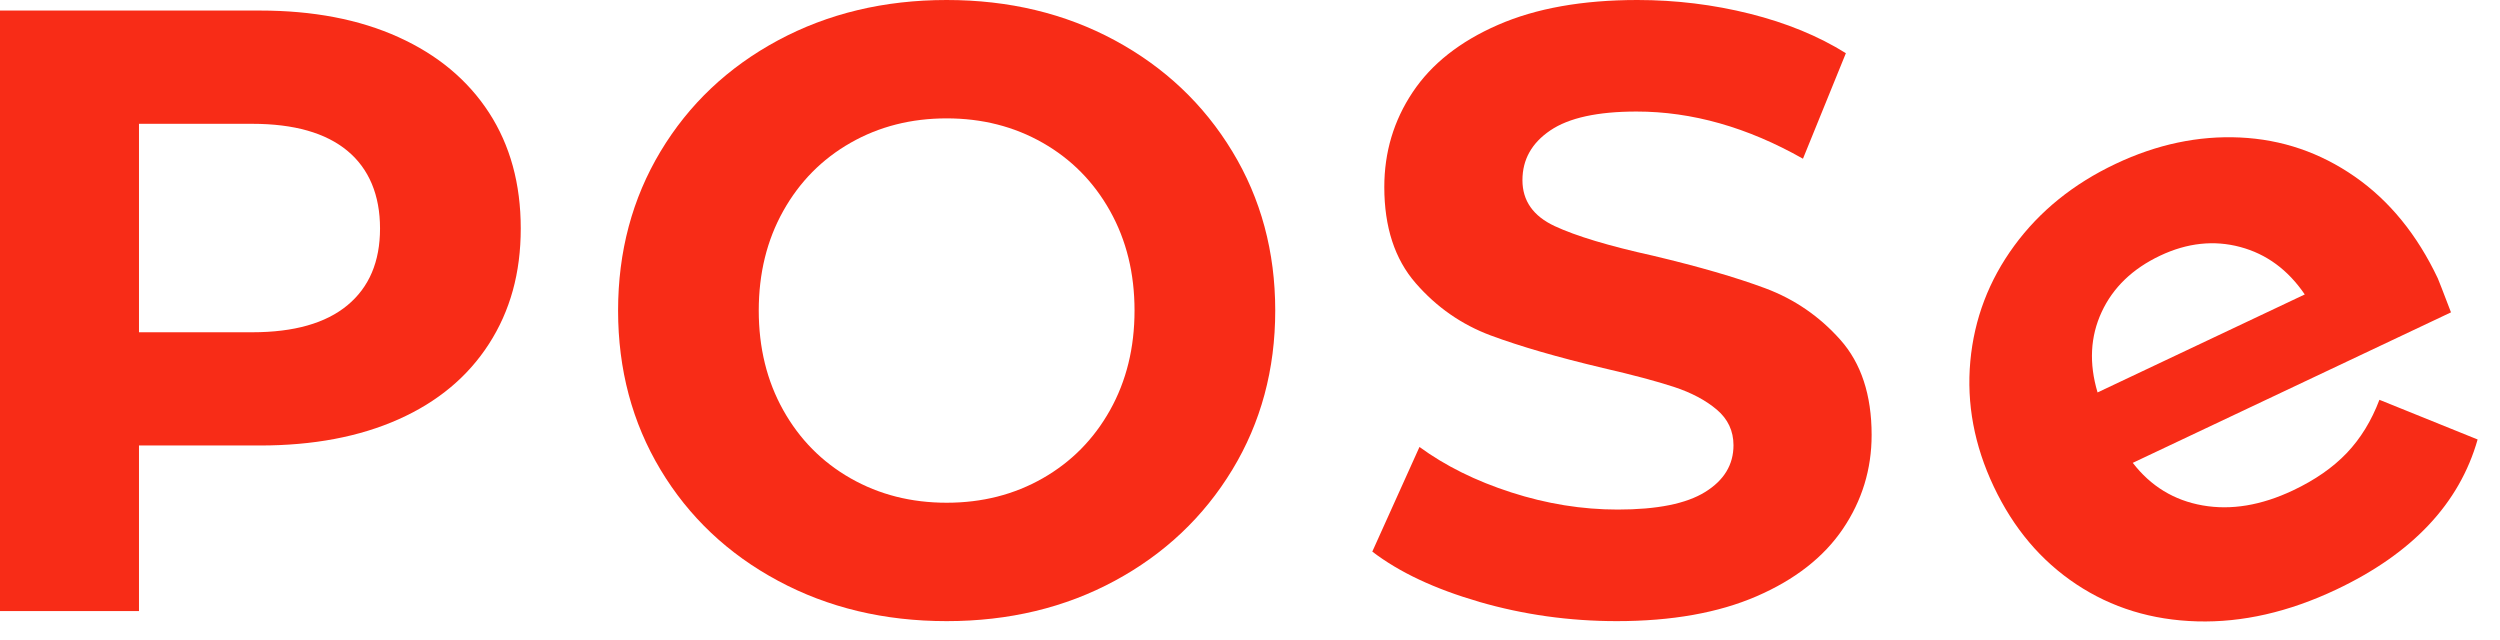
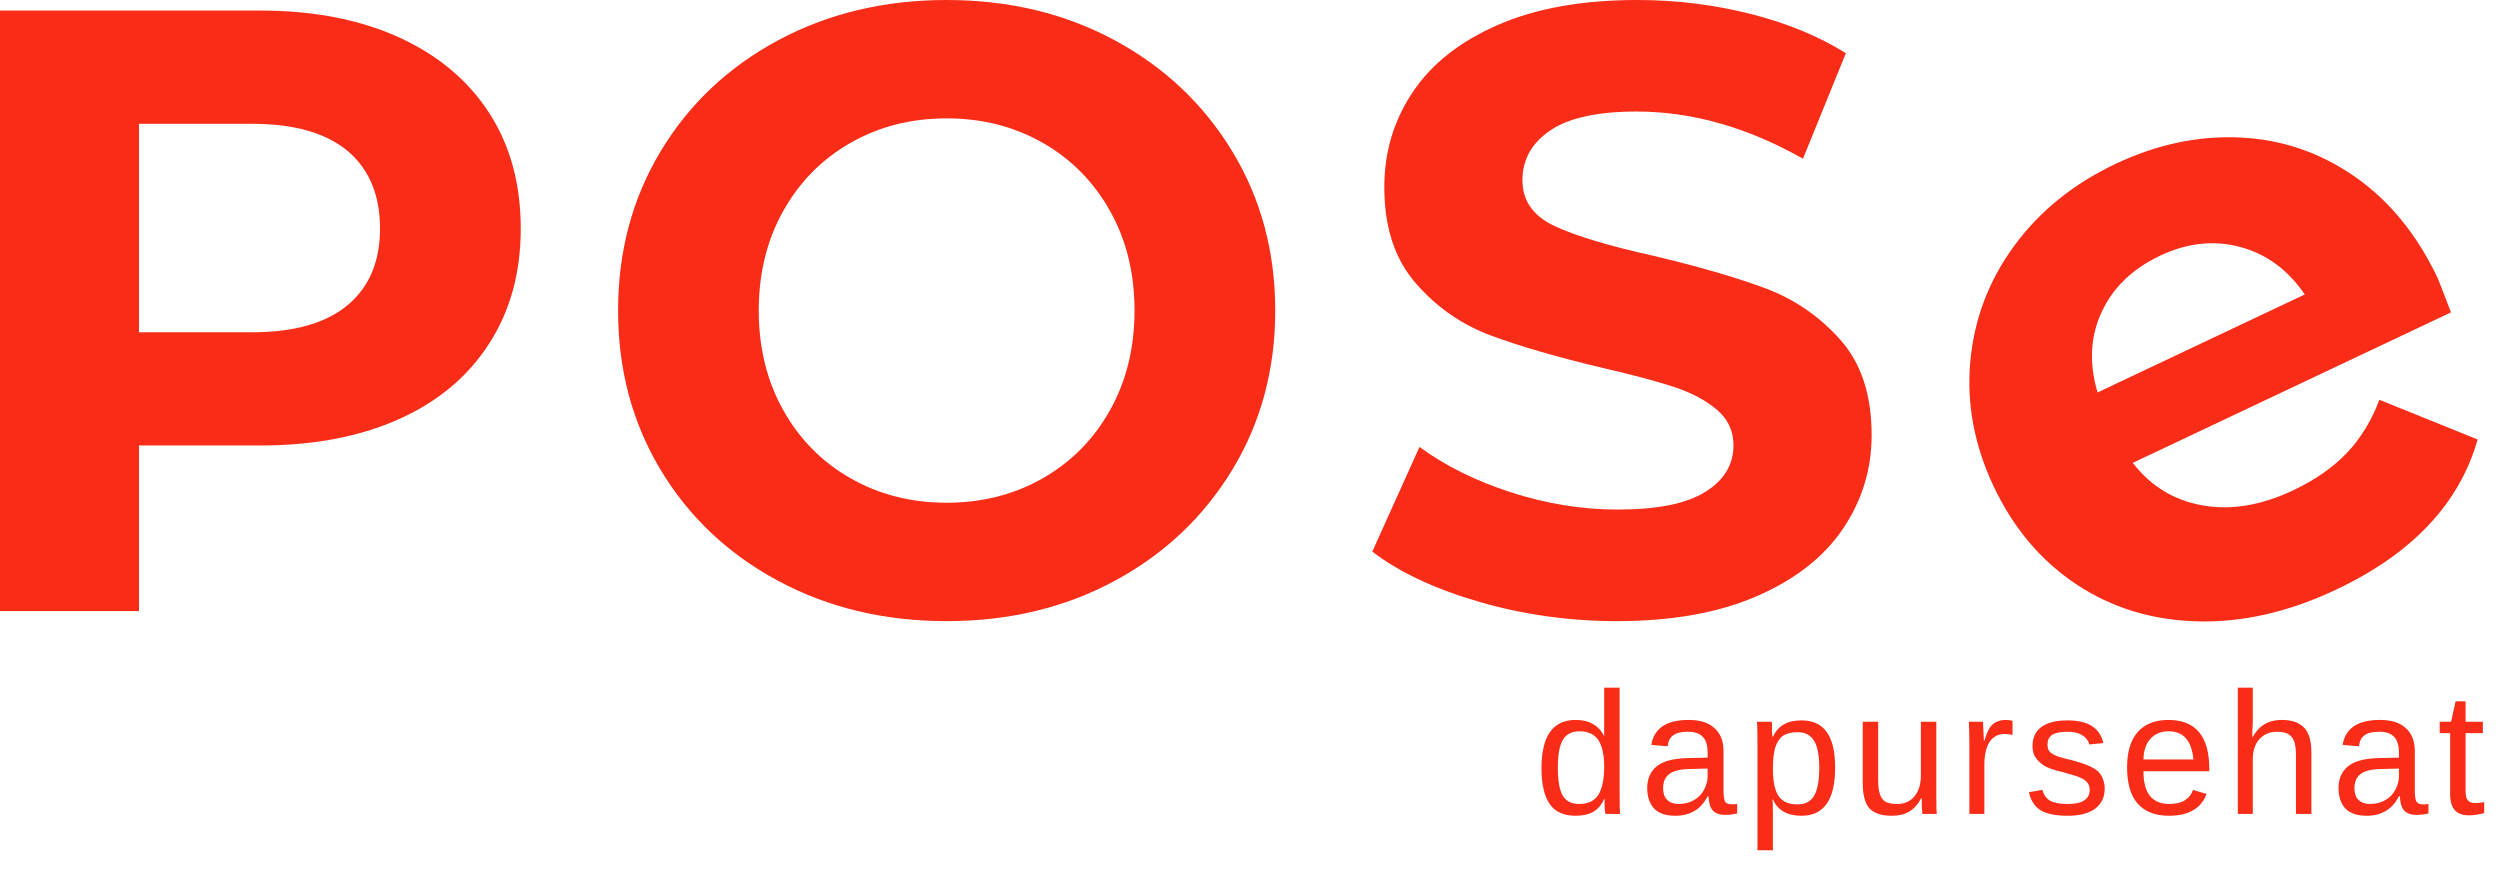
- <svg xmlns="http://www.w3.org/2000/svg" width="86" height="22" viewBox="0 0 86 22" fill="none">
+ <svg xmlns="http://www.w3.org/2000/svg" width="86" height="30" viewBox="0 0 86 30" fill="none">
  <path d="M13.708 1.278C15.056 1.888 16.093 2.754 16.822 3.875C17.549 4.996 17.914 6.324 17.914 7.859C17.914 9.393 17.549 10.697 16.822 11.828C16.093 12.96 15.056 13.825 13.708 14.425C12.361 15.026 10.772 15.325 8.942 15.325H4.781V21.021H0V0.363H8.943C10.772 0.363 12.361 0.668 13.709 1.278H13.708ZM11.952 10.501C12.7 9.881 13.073 9 13.073 7.86C13.073 6.719 12.699 5.809 11.952 5.189C11.204 4.569 10.113 4.259 8.676 4.259H4.781V11.43H8.676C10.113 11.43 11.204 11.12 11.952 10.501Z" fill="#F82C17" />
  <path d="M26.765 19.979C25.044 19.055 23.696 17.781 22.722 16.158C21.748 14.535 21.262 12.71 21.262 10.684C21.262 8.657 21.749 6.832 22.722 5.21C23.697 3.587 25.044 2.313 26.765 1.387C28.486 0.463 30.42 0 32.565 0C34.709 0 36.637 0.463 38.349 1.387C40.06 2.312 41.408 3.586 42.392 5.21C43.376 6.832 43.868 8.657 43.868 10.684C43.868 12.71 43.376 14.535 42.392 16.158C41.408 17.781 40.06 19.055 38.349 19.979C36.637 20.904 34.709 21.367 32.565 21.367C30.42 21.367 28.486 20.905 26.765 19.979ZM35.87 16.453C36.853 15.892 37.626 15.11 38.187 14.107C38.748 13.103 39.028 11.963 39.028 10.683C39.028 9.404 38.748 8.263 38.187 7.26C37.626 6.256 36.853 5.474 35.87 4.913C34.886 4.352 33.784 4.072 32.565 4.072C31.345 4.072 30.243 4.352 29.259 4.913C28.275 5.474 27.503 6.256 26.942 7.26C26.381 8.263 26.101 9.404 26.101 10.683C26.101 11.962 26.381 13.103 26.942 14.107C27.503 15.11 28.275 15.892 29.259 16.453C30.243 17.014 31.344 17.294 32.565 17.294C33.785 17.294 34.886 17.014 35.87 16.453Z" fill="#F82C17" />
  <path d="M50.882 20.702C49.357 20.26 48.132 19.684 47.207 18.975L48.83 15.375C49.716 16.024 50.768 16.546 51.988 16.939C53.208 17.333 54.428 17.529 55.648 17.529C57.005 17.529 58.009 17.328 58.658 16.924C59.308 16.522 59.632 15.985 59.632 15.316C59.632 14.825 59.441 14.416 59.057 14.091C58.674 13.767 58.181 13.506 57.581 13.309C56.98 13.113 56.169 12.896 55.146 12.66C53.572 12.287 52.284 11.912 51.28 11.539C50.277 11.165 49.416 10.565 48.698 9.739C47.979 8.912 47.62 7.811 47.62 6.434C47.62 5.234 47.945 4.147 48.595 3.173C49.244 2.198 50.222 1.427 51.531 0.856C52.839 0.285 54.438 0 56.327 0C57.644 0 58.934 0.157 60.193 0.472C61.452 0.787 62.554 1.24 63.498 1.83L62.022 5.46C60.113 4.378 58.205 3.837 56.297 3.837C54.959 3.837 53.97 4.053 53.331 4.486C52.691 4.919 52.372 5.49 52.372 6.198C52.372 6.906 52.741 7.432 53.479 7.777C54.217 8.121 55.343 8.46 56.858 8.795C58.432 9.169 59.72 9.542 60.724 9.916C61.727 10.29 62.588 10.88 63.306 11.687C64.024 12.493 64.384 13.585 64.384 14.962C64.384 16.143 64.054 17.22 63.395 18.194C62.735 19.168 61.747 19.94 60.429 20.511C59.111 21.082 57.507 21.367 55.619 21.367C53.985 21.367 52.406 21.145 50.882 20.703L50.882 20.702Z" fill="#F82C17" />
  <path d="M84.314 10.745L73.367 15.922C73.988 16.726 74.789 17.214 75.77 17.386C76.751 17.559 77.789 17.386 78.883 16.868C79.636 16.512 80.251 16.084 80.728 15.585C81.204 15.085 81.579 14.474 81.852 13.753L85.23 15.118C84.605 17.322 82.983 19.044 80.365 20.282C78.733 21.054 77.139 21.418 75.583 21.375C74.027 21.333 72.64 20.907 71.425 20.099C70.209 19.292 69.262 18.171 68.584 16.736C67.914 15.32 67.646 13.884 67.779 12.427C67.913 10.97 68.417 9.645 69.291 8.453C70.164 7.262 71.327 6.322 72.78 5.635C74.196 4.965 75.623 4.663 77.058 4.73C78.494 4.797 79.809 5.245 81.002 6.074C82.195 6.903 83.148 8.071 83.861 9.577C83.886 9.631 84.037 10.02 84.314 10.745ZM72.296 10.735C71.905 11.578 71.858 12.5 72.156 13.5L79.284 10.129C78.707 9.282 77.968 8.738 77.063 8.496C76.16 8.255 75.241 8.354 74.308 8.795C73.358 9.245 72.687 9.891 72.296 10.735V10.735Z" fill="#F82C17" />
+   <text x="85.5" y="28" text-anchor="end" font-family="Arial, Helvetica, sans-serif" font-size="6" font-weight="500" fill="#F82C17" letter-spacing="0.3">dapursehat</text>
</svg>
